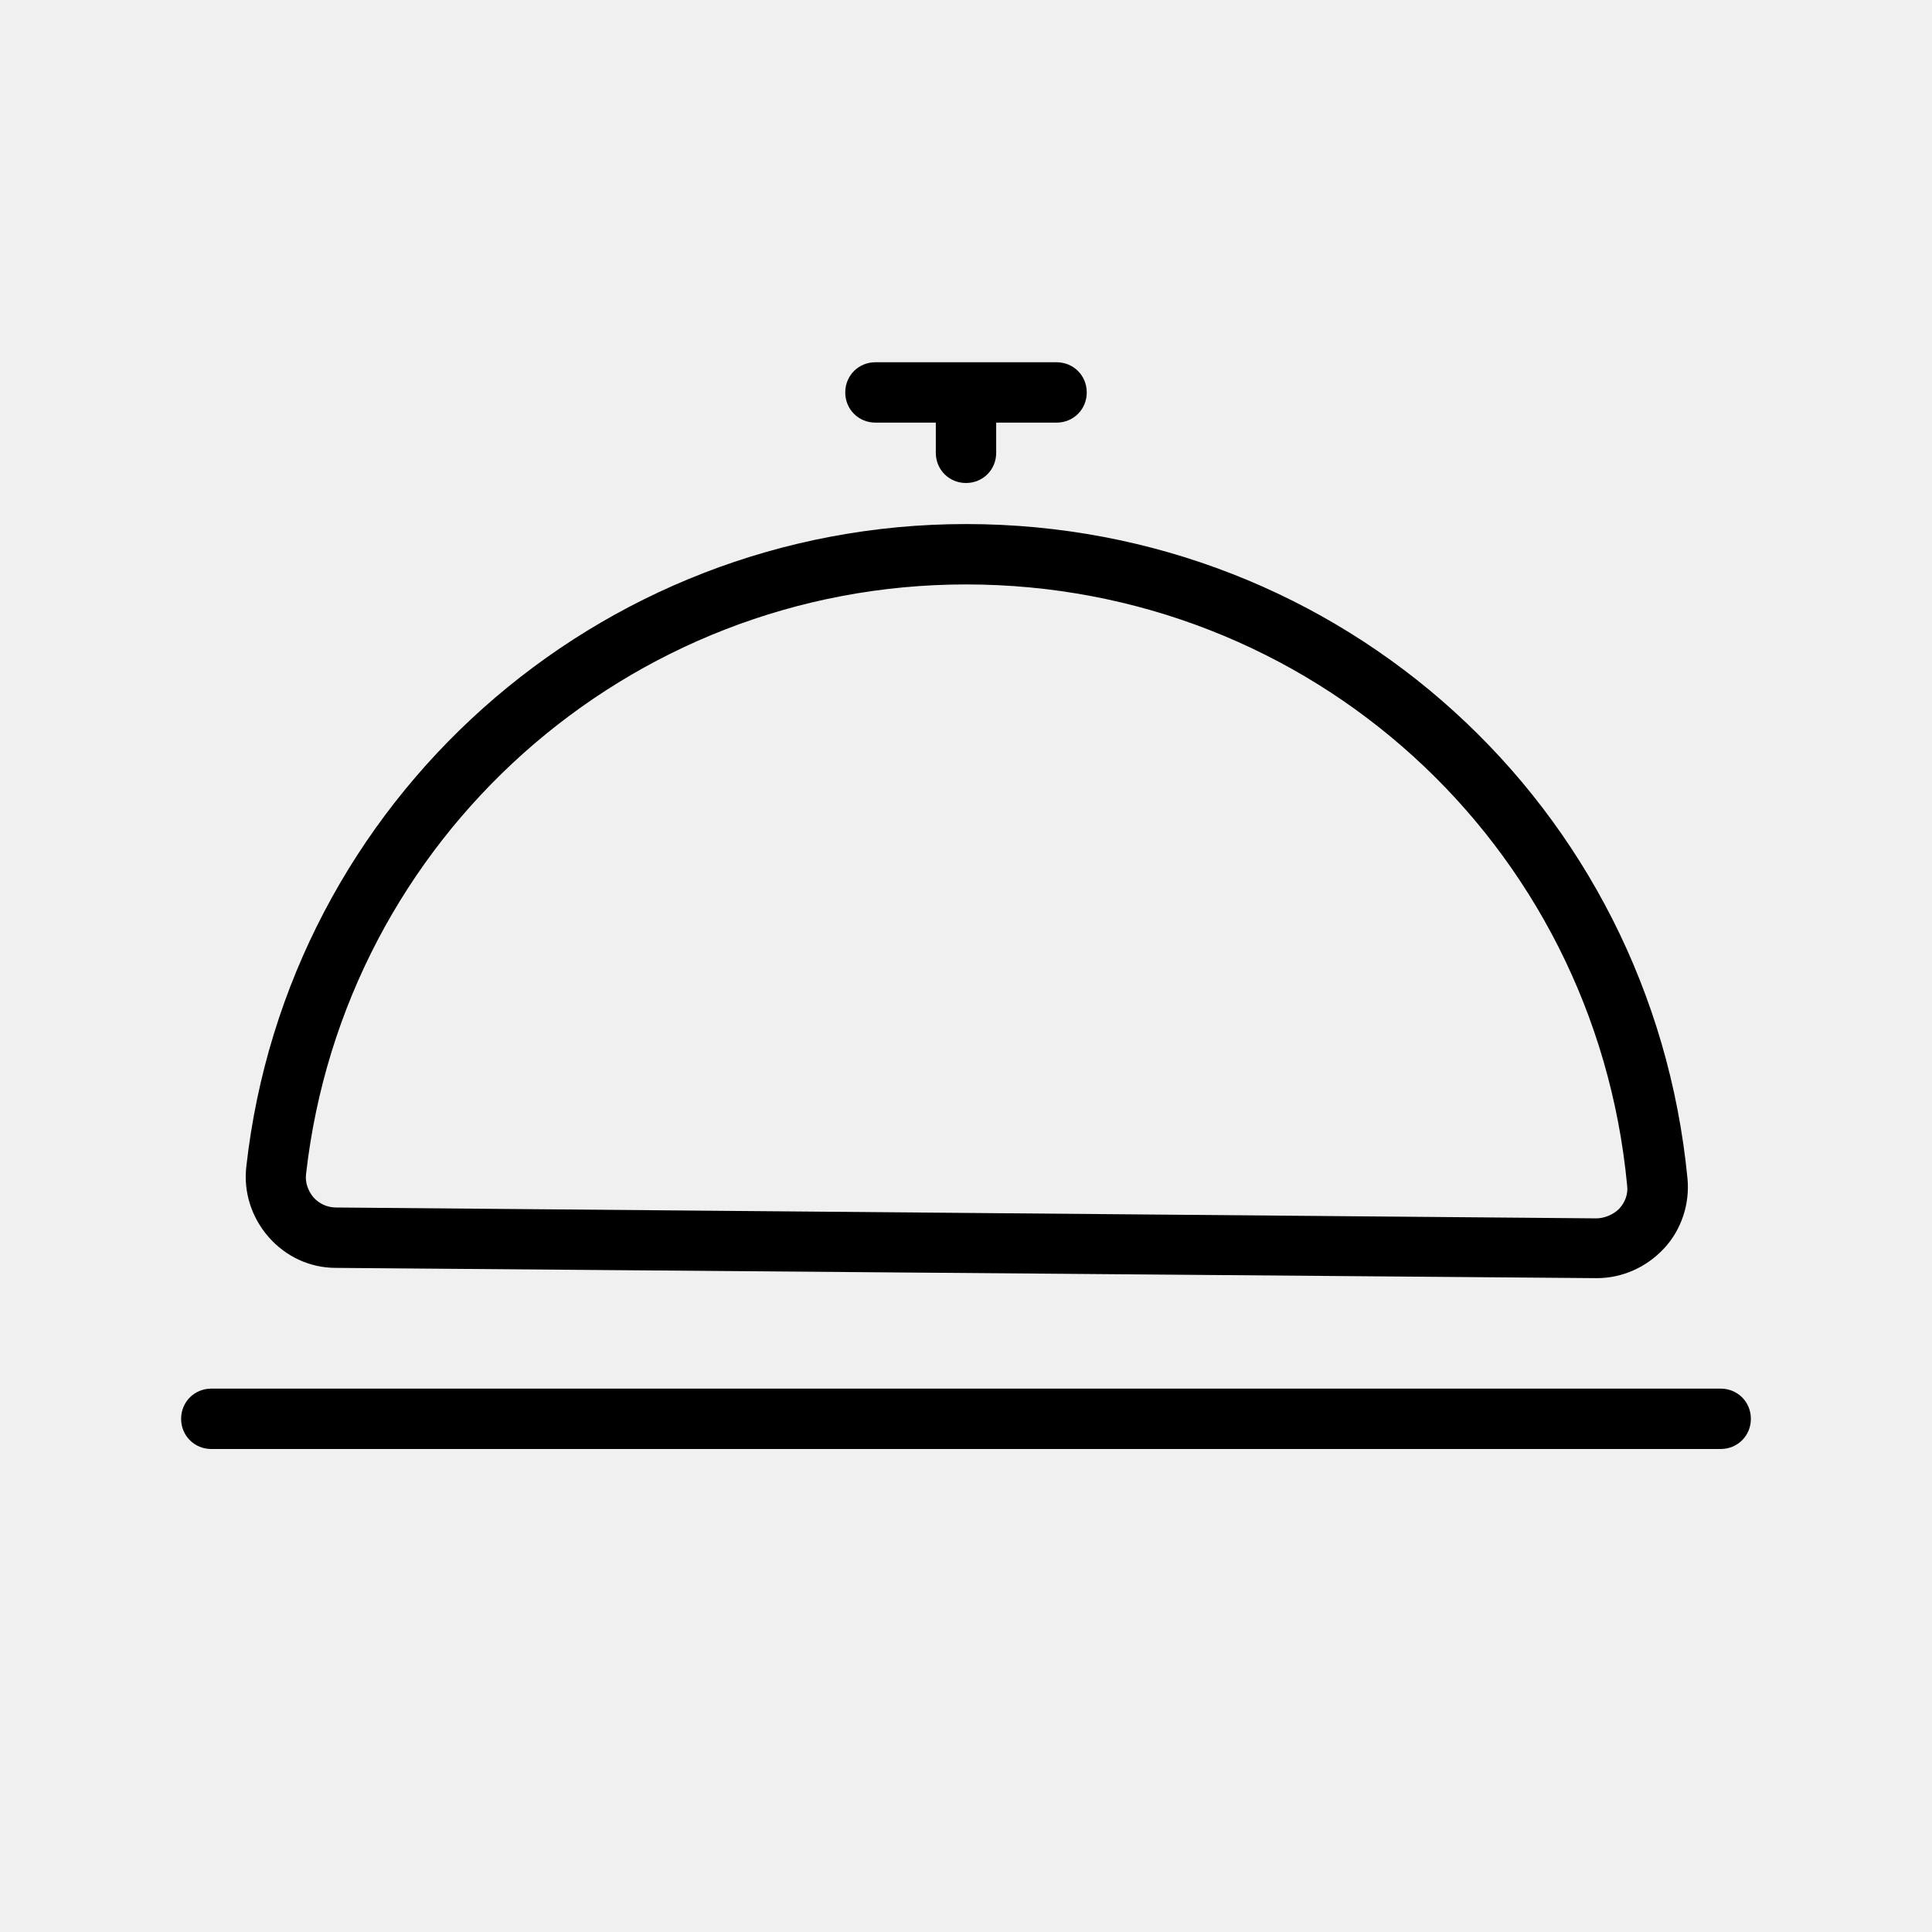
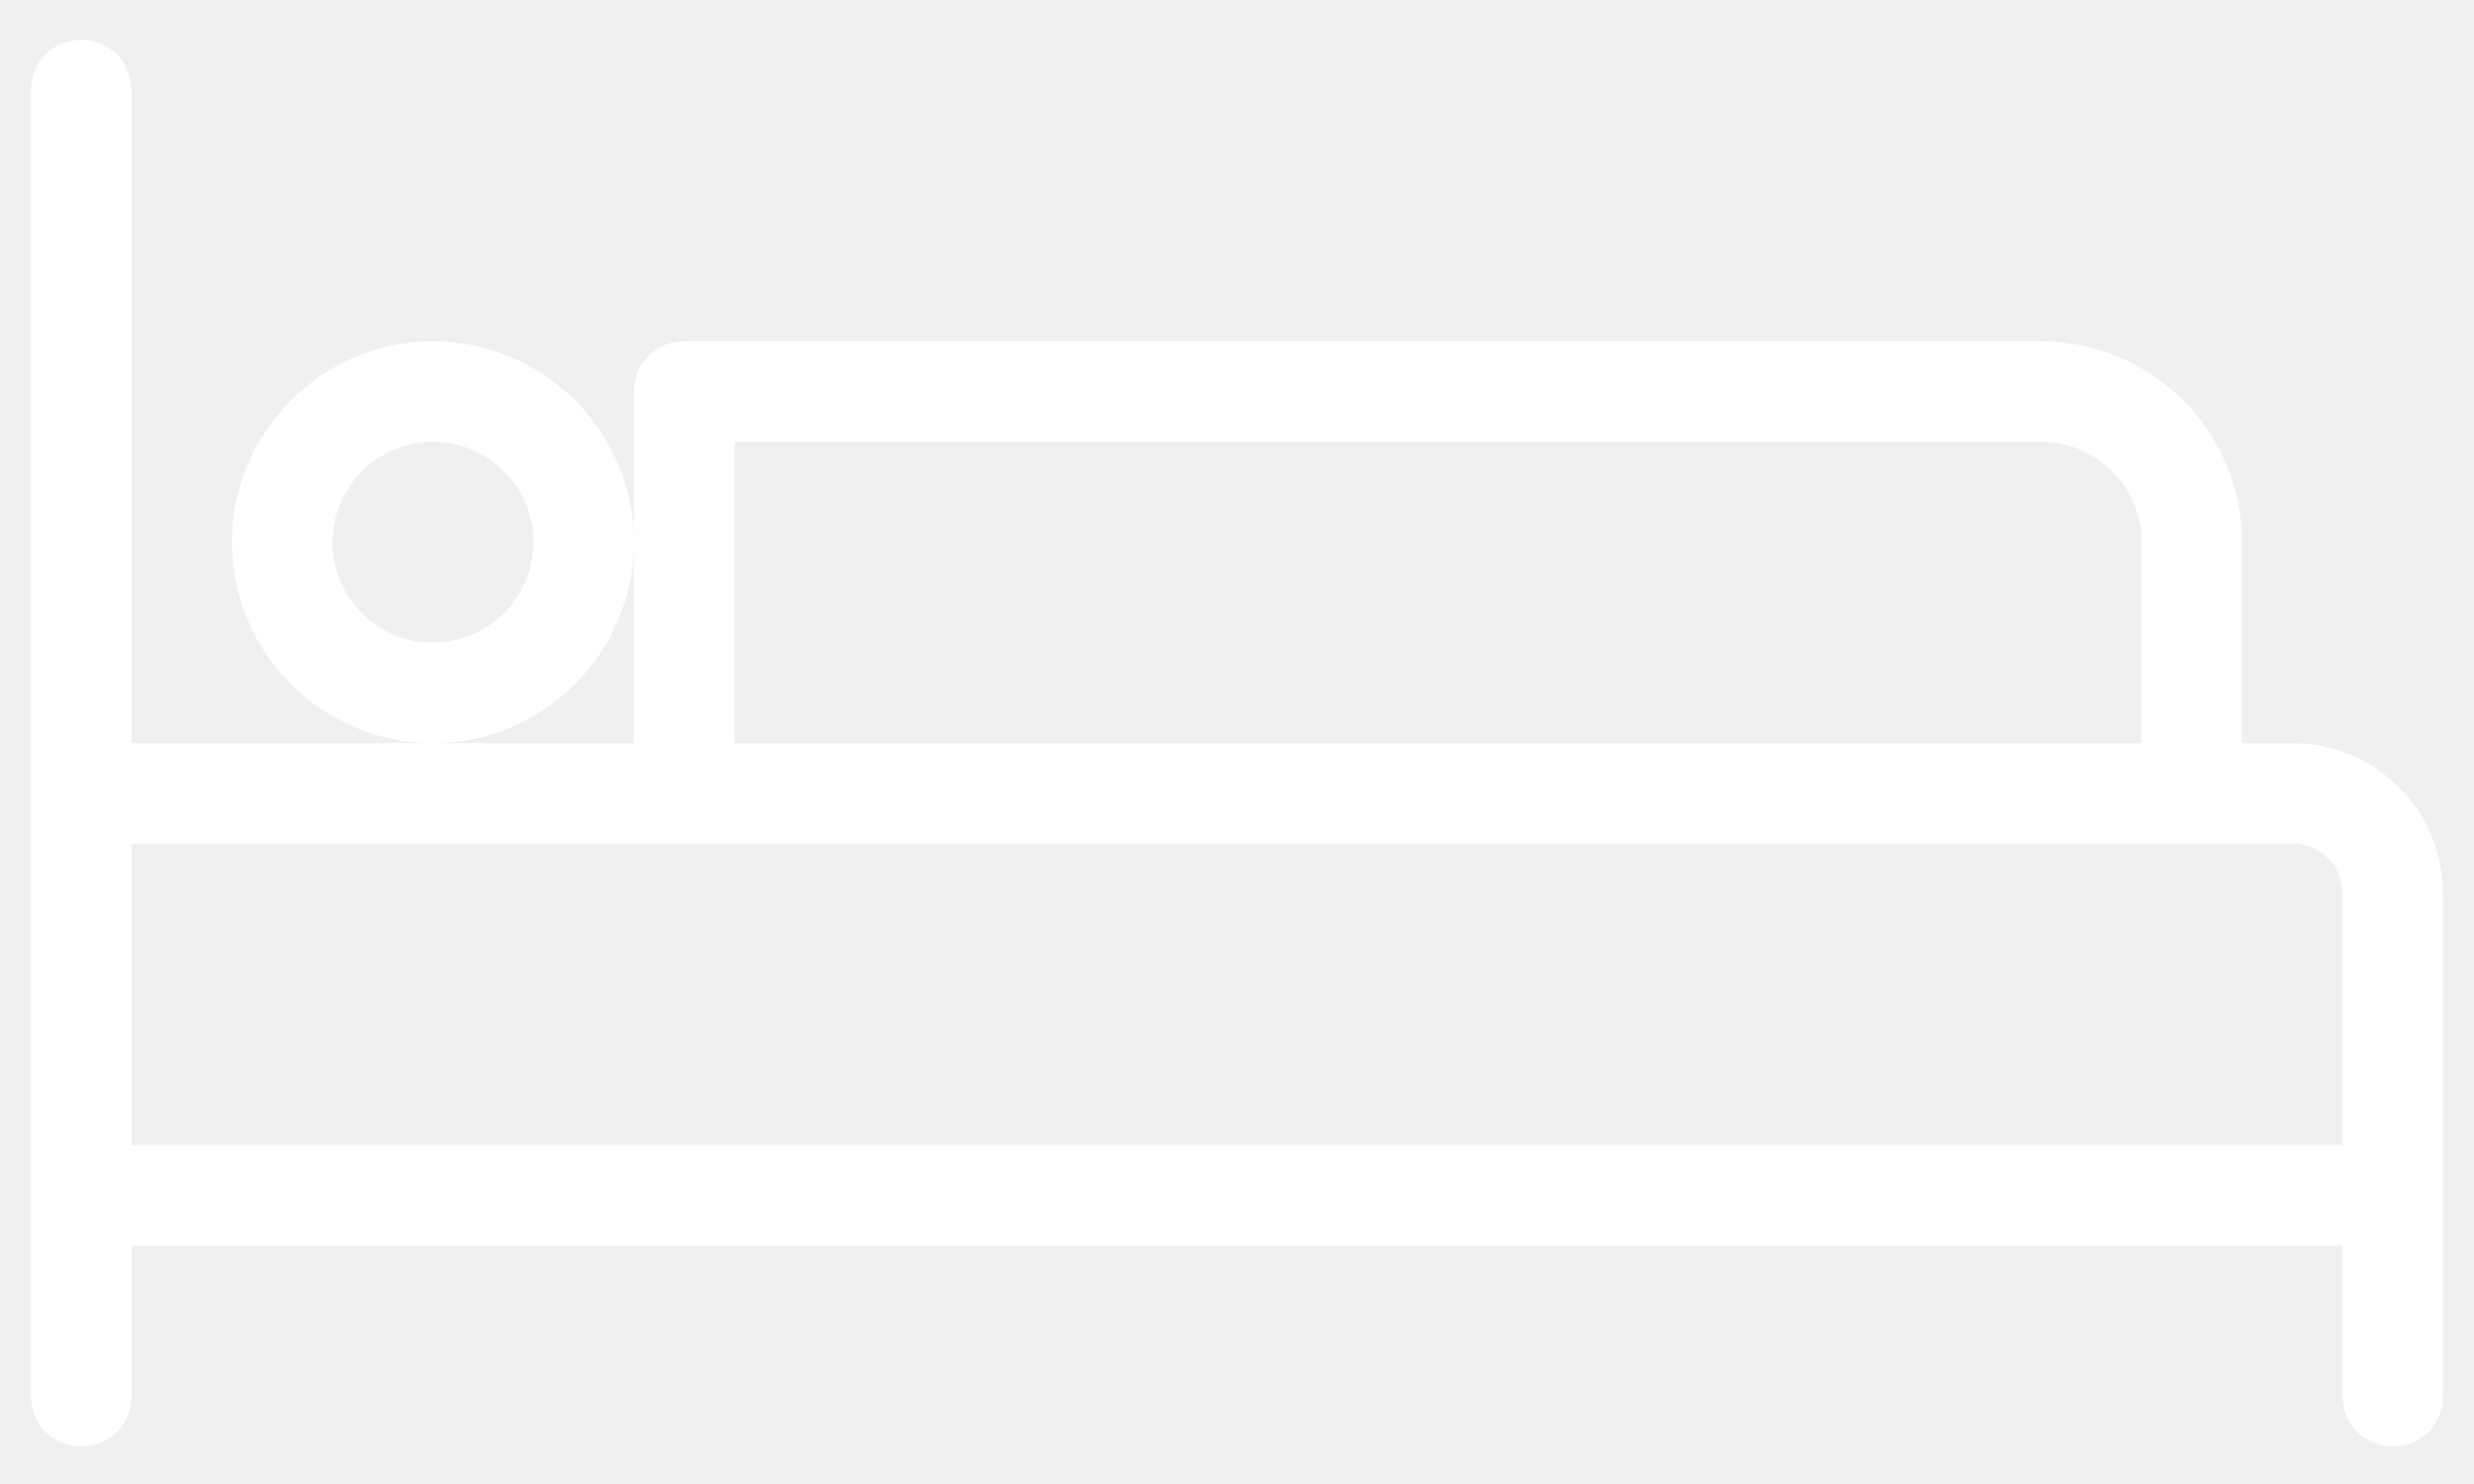
- <svg xmlns="http://www.w3.org/2000/svg" width="48" height="48" viewBox="0 0 48 48" fill="none">
-   <path d="M43.5 35.25C43.5 35.67 43.17 36 42.75 36H5.25C4.83 36 4.5 35.67 4.5 35.25C4.5 34.83 4.83 34.5 5.25 34.5H42.75C43.17 34.5 43.5 34.83 43.5 35.25ZM21.75 10.5H23.25V11.25C23.25 11.67 23.58 12 24 12C24.42 12 24.75 11.67 24.75 11.25V10.5H26.25C26.67 10.5 27 10.17 27 9.75C27 9.33 26.67 9 26.25 9H21.75C21.33 9 21 9.33 21 9.75C21 10.17 21.33 10.5 21.75 10.5ZM6.675 30.735C6.255 30.255 6.045 29.625 6.12 28.98C7.14 19.89 14.835 13.02 24 13.02C33.33 13.02 41.025 20.01 41.925 29.28C41.985 29.91 41.775 30.555 41.34 31.02C40.905 31.485 40.305 31.755 39.675 31.755H39.66L8.34 31.5C7.695 31.5 7.095 31.215 6.675 30.735ZM7.605 29.16C7.575 29.37 7.65 29.58 7.785 29.745C7.935 29.91 8.13 30 8.355 30L39.66 30.27C39.855 30.27 40.08 30.18 40.23 30.03C40.38 29.865 40.455 29.655 40.425 29.445C39.615 20.94 32.55 14.52 24 14.52C15.6 14.52 8.55 20.82 7.605 29.16Z" fill="black" />
+ <svg xmlns="http://www.w3.org/2000/svg" width="40" height="24" viewBox="0 0 40 24" fill="none">
+   <g id="ICON">
+     <path id="Vector" d="M37.062 12.019H36.25V8.769C36.25 6.981 34.788 5.519 33 5.519H11.062C10.607 5.519 10.25 5.876 10.25 6.331V8.769V12.019H7H2.125V1.456C2.125 1.001 1.768 0.644 1.312 0.644C0.858 0.644 0.5 1.001 0.5 1.456V12.831V19.331V22.581C0.5 23.036 0.858 23.394 1.312 23.394C1.768 23.394 2.125 23.036 2.125 22.581V20.144H37.875V22.581C37.875 23.036 38.233 23.394 38.688 23.394C39.142 23.394 39.5 23.036 39.5 22.581V19.331V16.081V14.456C39.5 13.107 38.411 12.019 37.062 12.019ZM11.875 7.144H33C33.894 7.144 34.625 7.875 34.625 8.769V12.019H11.875V7.144ZM2.125 18.519V13.644H11.062H35.438H37.062C37.517 13.644 37.875 14.001 37.875 14.456V16.081V18.519H2.125ZM10.25 8.769C10.25 6.981 8.787 5.519 7 5.519C5.213 5.519 3.75 6.981 3.75 8.769C3.75 10.556 5.213 12.019 7 12.019C8.787 12.019 10.25 10.556 10.25 8.769ZM7 10.394C6.106 10.394 5.375 9.662 5.375 8.769C5.375 7.875 6.106 7.144 7 7.144C7.894 7.144 8.625 7.875 8.625 8.769C8.625 9.662 7.894 10.394 7 10.394Z" fill="white" />
+   </g>
</svg>
